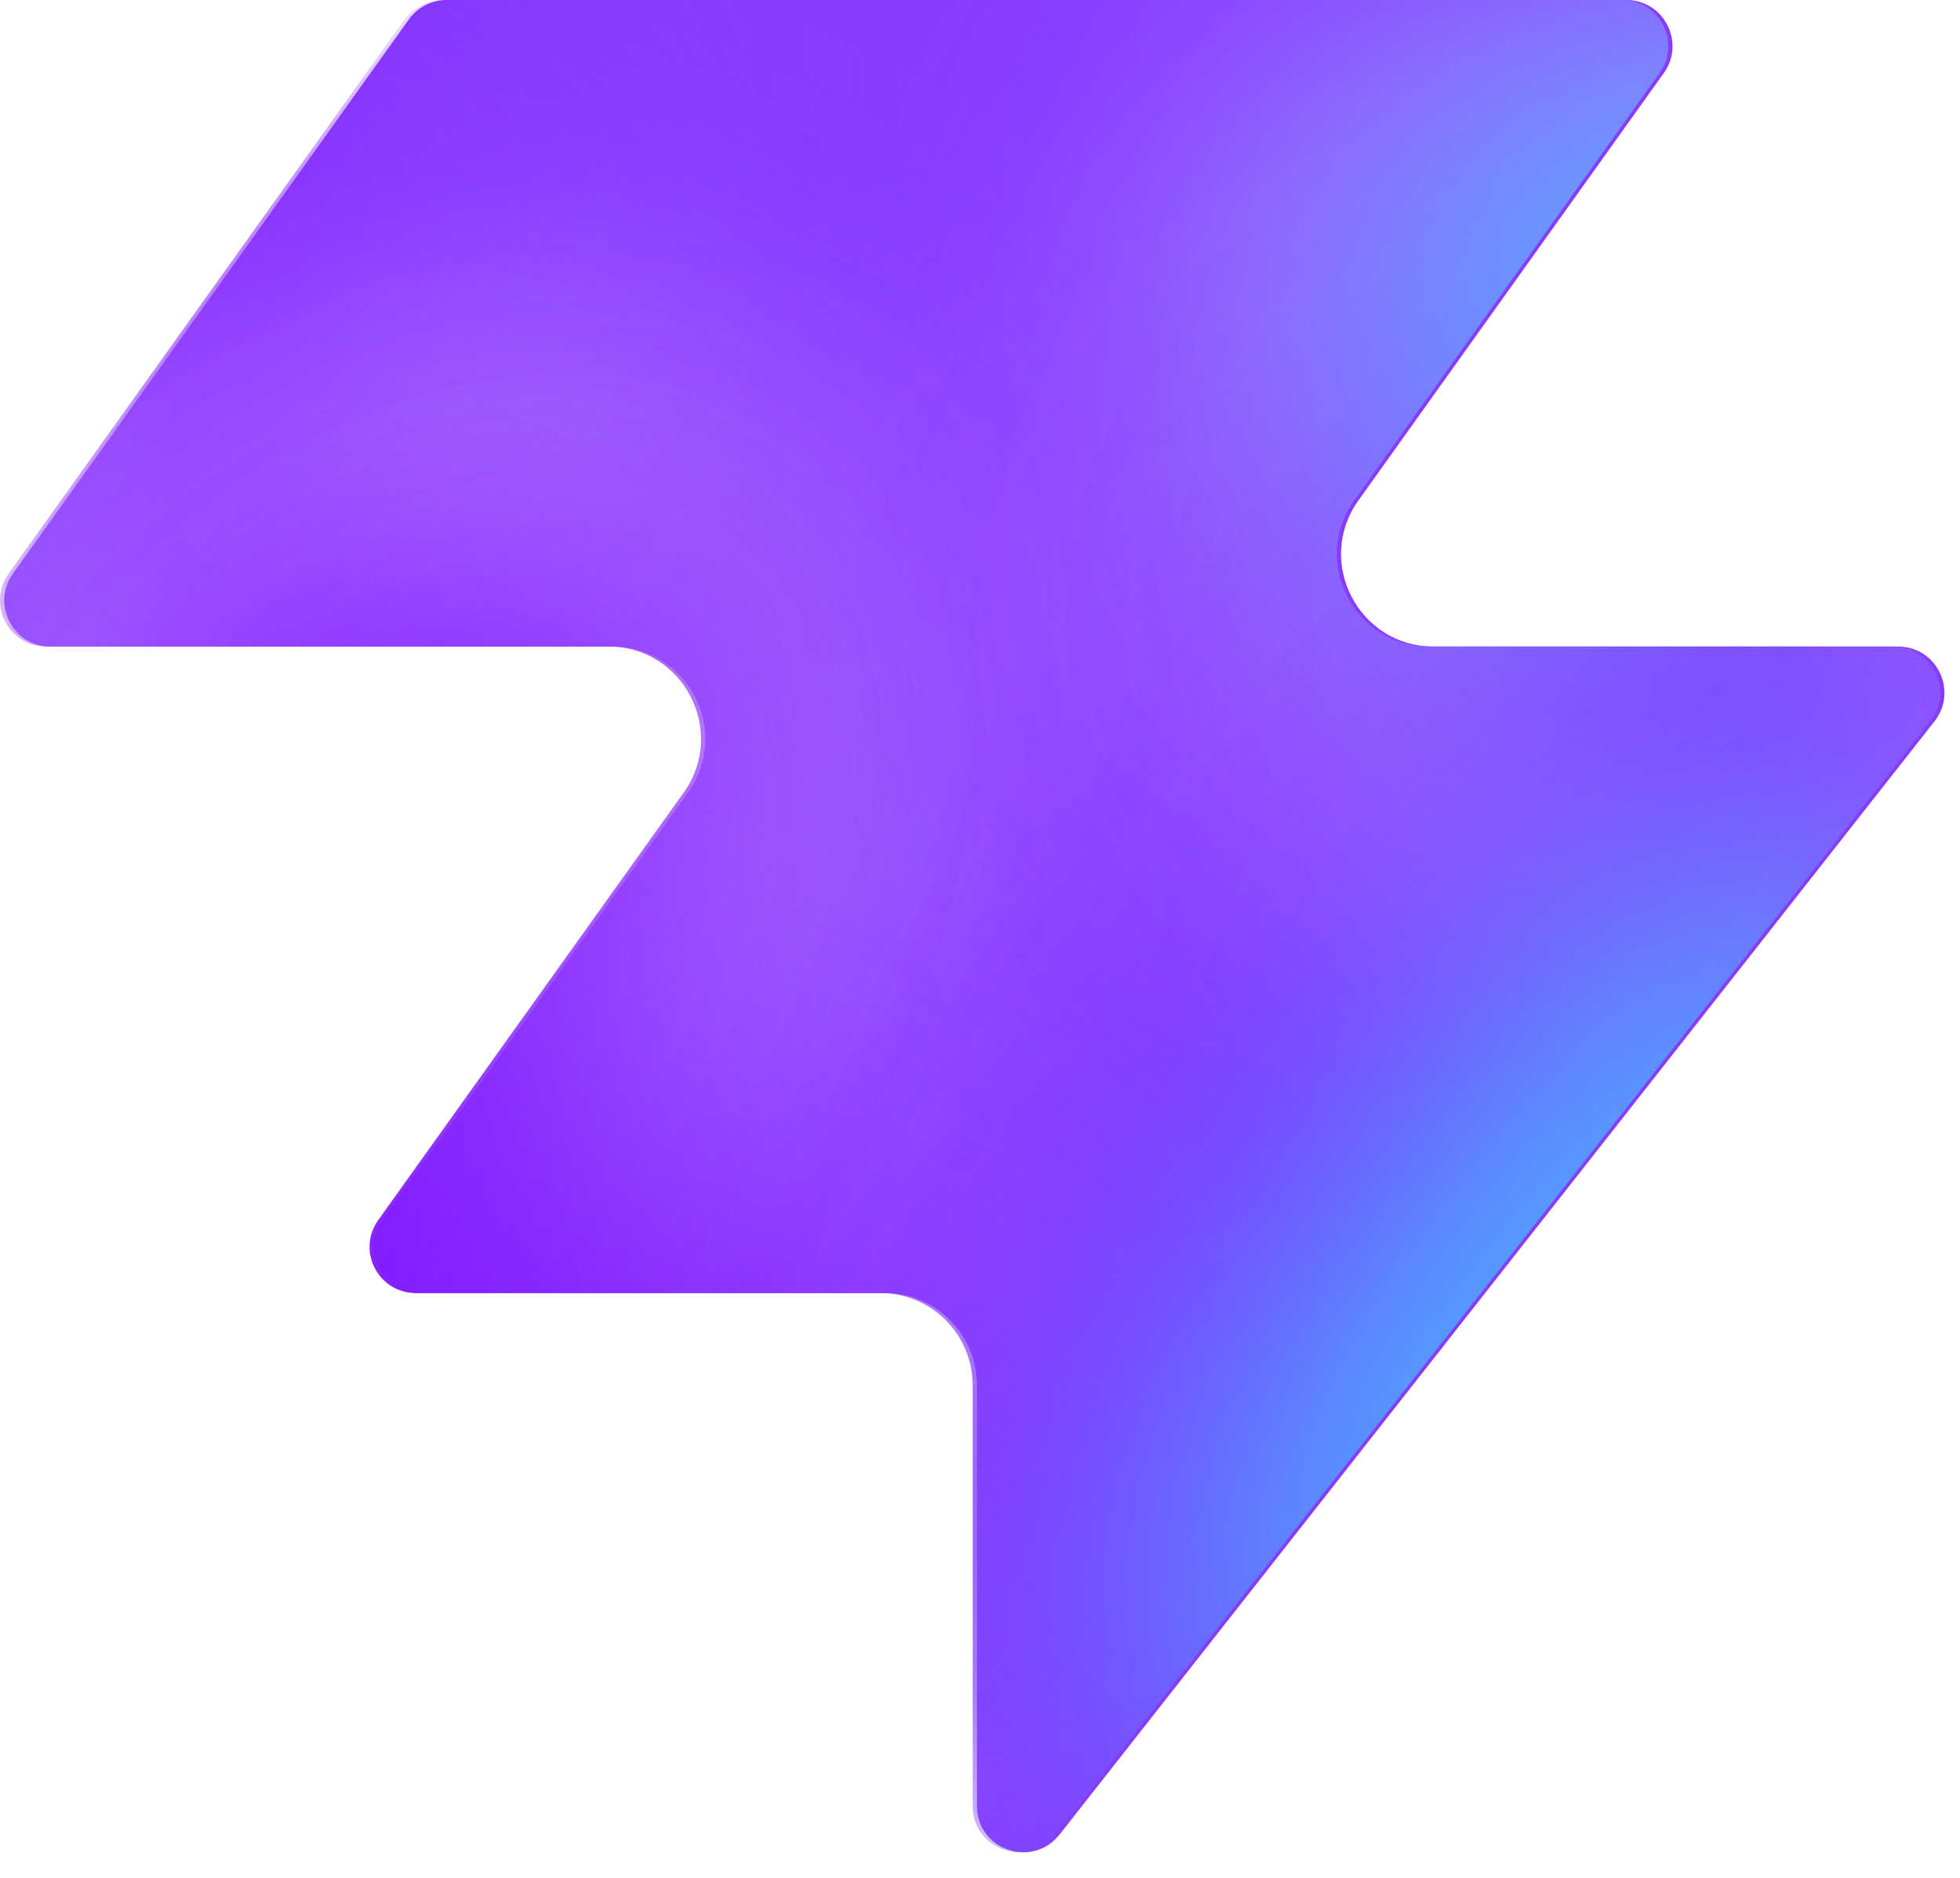
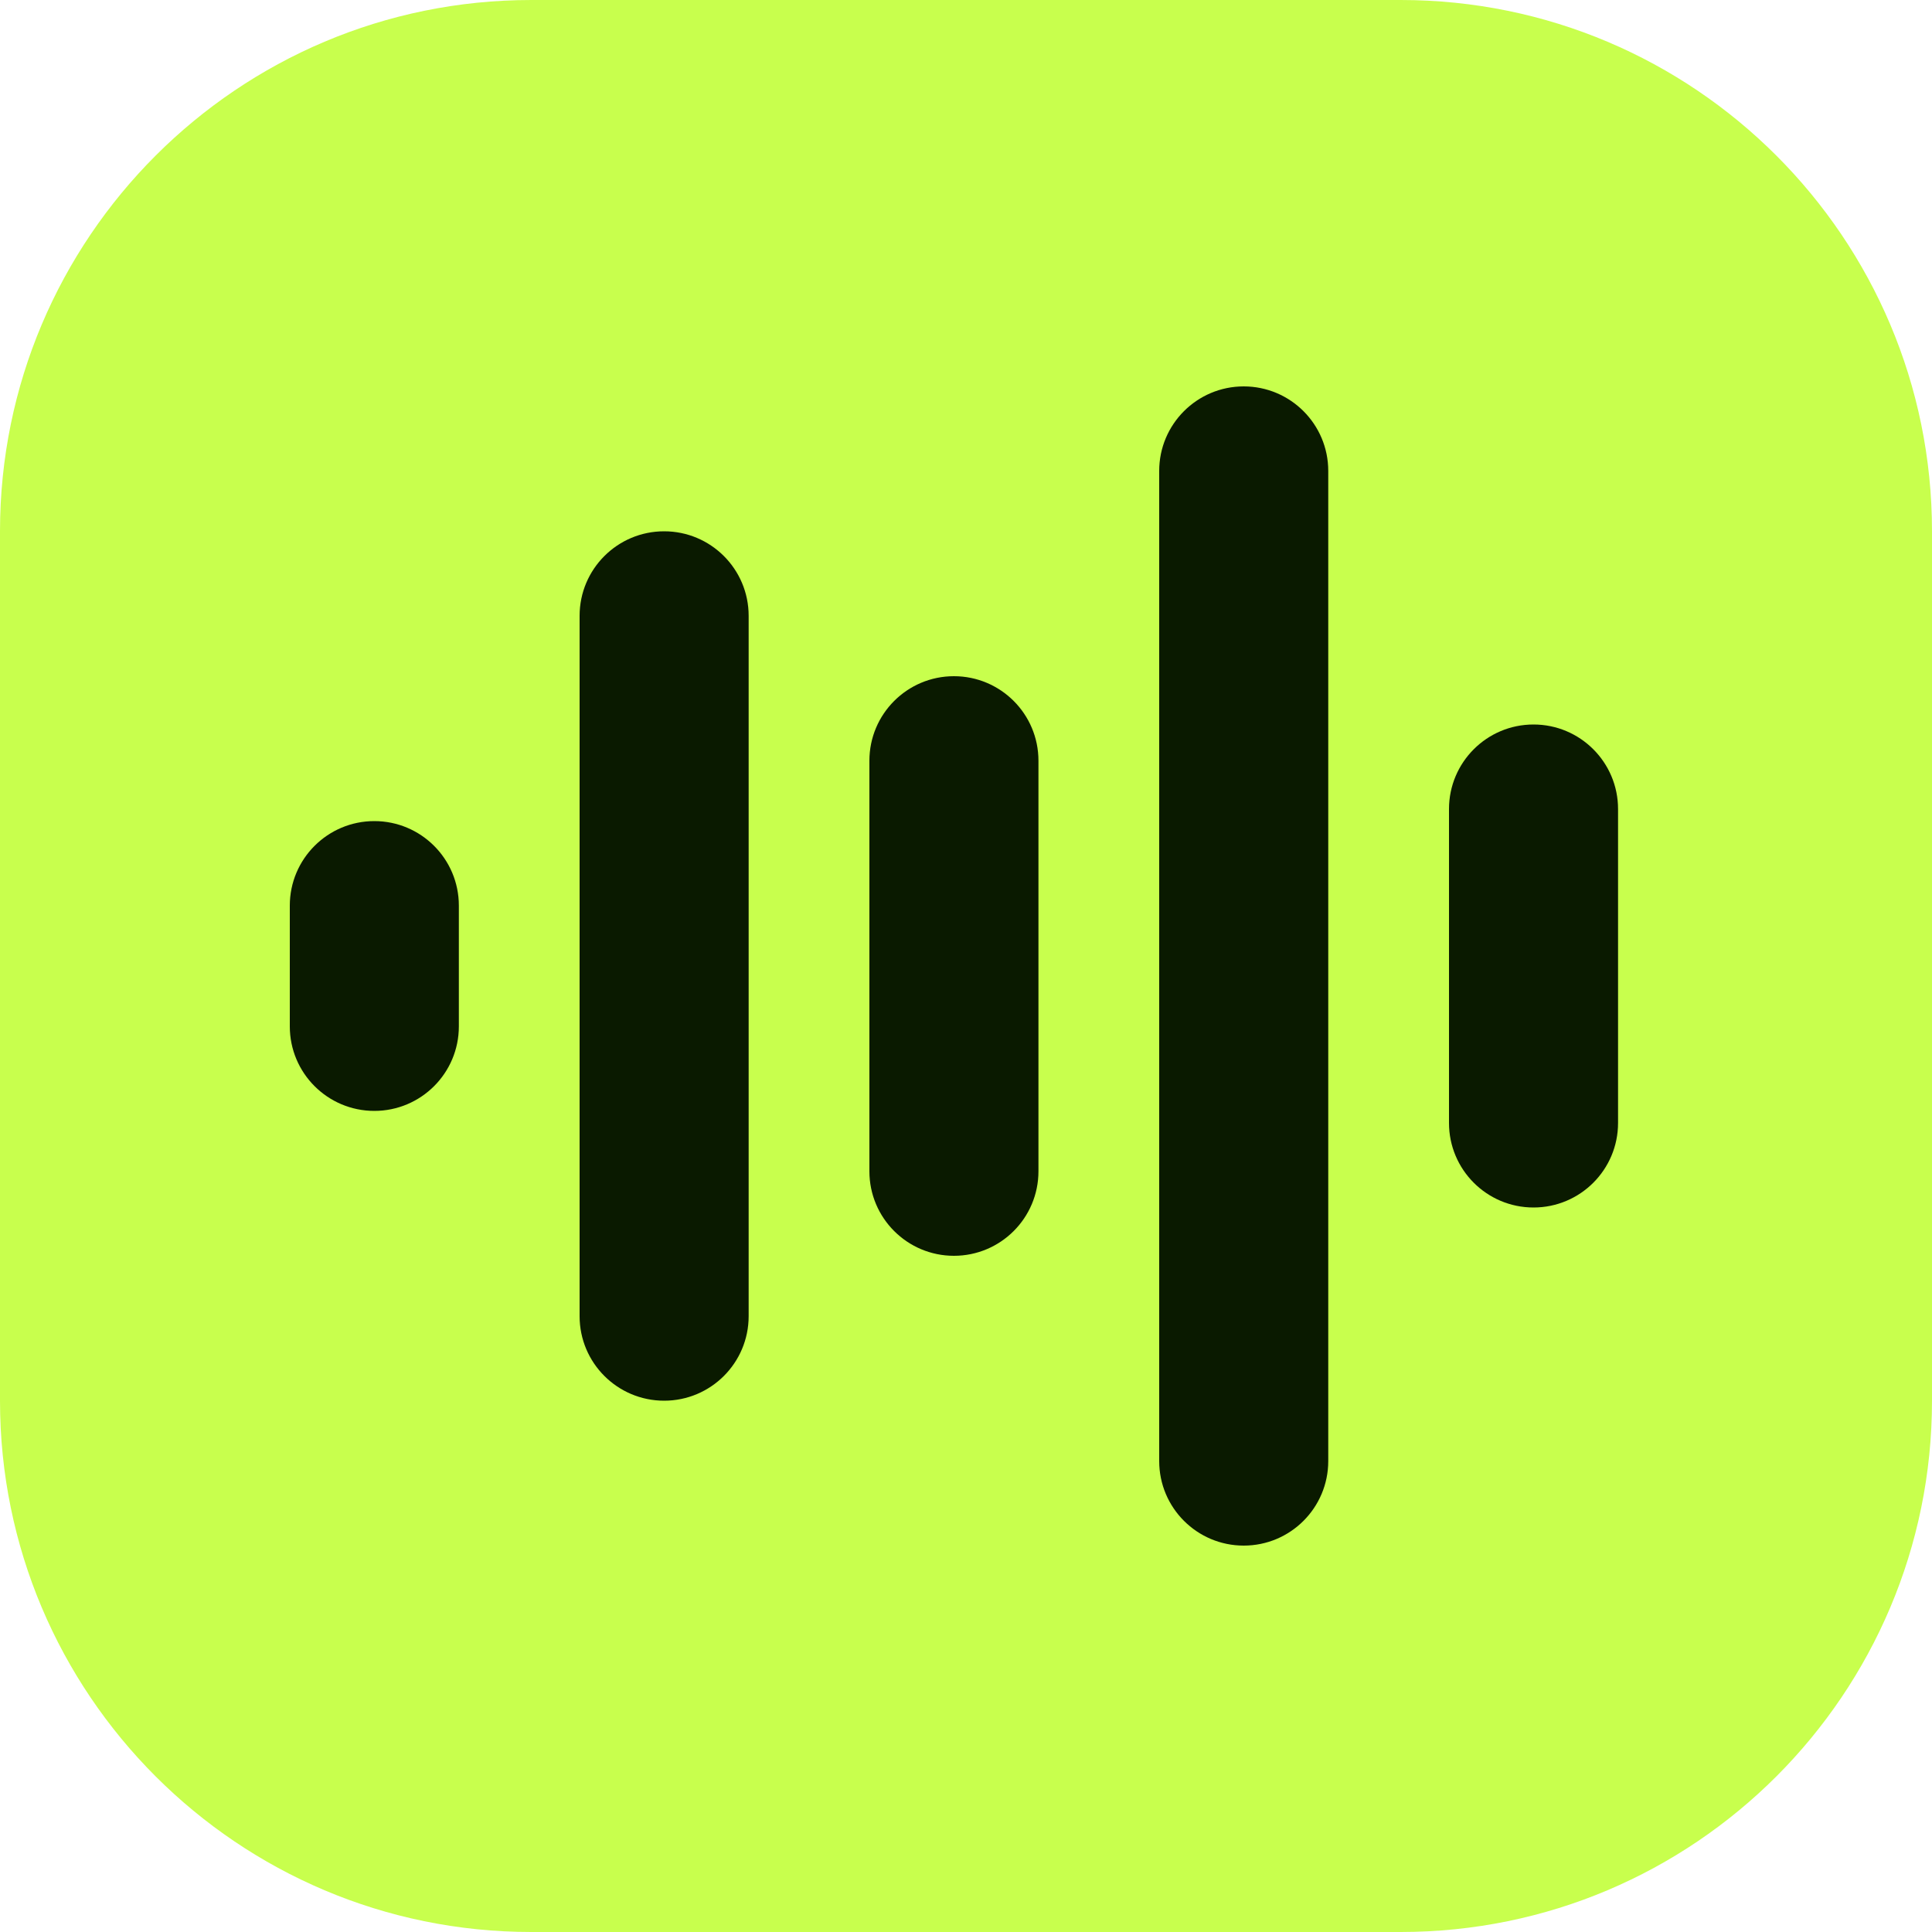
- <svg xmlns="http://www.w3.org/2000/svg" width="48" height="46" fill="none" viewBox="0 0 48 46">
-   <path fill="#863bff" d="M25.946 44.938c-.664.845-2.021.375-2.021-.698V33.937a2.26 2.26 0 0 0-2.262-2.262H10.287c-.92 0-1.456-1.04-.92-1.788l7.48-10.471c1.07-1.497 0-3.578-1.842-3.578H1.237c-.92 0-1.456-1.04-.92-1.788L10.013.474c.214-.297.556-.474.92-.474h28.894c.92 0 1.456 1.04.92 1.788l-7.48 10.471c-1.07 1.498 0 3.579 1.842 3.579h11.377c.943 0 1.473 1.088.89 1.83L25.947 44.94z" style="fill:#863bff;fill:color(display-p3 .525 .23 1);fill-opacity:1" />
-   <mask id="a" width="48" height="46" x="0" y="0" maskUnits="userSpaceOnUse" style="mask-type:alpha">
-     <path fill="#000" d="M25.842 44.938c-.664.844-2.021.375-2.021-.698V33.937a2.26 2.26 0 0 0-2.262-2.262H10.183c-.92 0-1.456-1.04-.92-1.788l7.48-10.471c1.07-1.498 0-3.579-1.842-3.579H1.133c-.92 0-1.456-1.04-.92-1.787L9.91.473c.214-.297.556-.474.92-.474h28.894c.92 0 1.456 1.04.92 1.788l-7.48 10.471c-1.07 1.498 0 3.578 1.842 3.578h11.377c.943 0 1.473 1.088.89 1.832L25.843 44.94z" style="fill:#000;fill-opacity:1" />
-   </mask>
-   <g mask="url(#a)">
-     <g filter="url(#b)">
-       <ellipse cx="5.508" cy="14.704" fill="#ede6ff" rx="5.508" ry="14.704" style="fill:#ede6ff;fill:color(display-p3 .927 .903 1);fill-opacity:1" transform="matrix(.00324 1 1 -.00324 -4.47 31.516)" />
-     </g>
-     <g filter="url(#c)">
-       <ellipse cx="10.399" cy="29.851" fill="#ede6ff" rx="10.399" ry="29.851" style="fill:#ede6ff;fill:color(display-p3 .927 .903 1);fill-opacity:1" transform="matrix(.00324 1 1 -.00324 -39.328 7.883)" />
-     </g>
-     <g filter="url(#d)">
-       <ellipse cx="5.508" cy="30.487" fill="#7e14ff" rx="5.508" ry="30.487" style="fill:#7e14ff;fill:color(display-p3 .492 .077 1);fill-opacity:1" transform="rotate(89.814 -25.913 -14.639)scale(1 -1)" />
-     </g>
-     <g filter="url(#e)">
-       <ellipse cx="5.508" cy="30.599" fill="#7e14ff" rx="5.508" ry="30.599" style="fill:#7e14ff;fill:color(display-p3 .492 .077 1);fill-opacity:1" transform="rotate(89.814 -32.644 -3.334)scale(1 -1)" />
-     </g>
-     <g filter="url(#f)">
-       <ellipse cx="5.508" cy="30.599" fill="#7e14ff" rx="5.508" ry="30.599" style="fill:#7e14ff;fill:color(display-p3 .492 .077 1);fill-opacity:1" transform="matrix(.00324 1 1 -.00324 -34.34 30.47)" />
-     </g>
-     <g filter="url(#g)">
-       <ellipse cx="14.072" cy="22.078" fill="#ede6ff" rx="14.072" ry="22.078" style="fill:#ede6ff;fill:color(display-p3 .927 .903 1);fill-opacity:1" transform="rotate(93.35 24.506 48.493)scale(-1 1)" />
-     </g>
-     <g filter="url(#h)">
-       <ellipse cx="3.47" cy="21.501" fill="#7e14ff" rx="3.47" ry="21.501" style="fill:#7e14ff;fill:color(display-p3 .492 .077 1);fill-opacity:1" transform="rotate(89.009 28.708 47.59)scale(-1 1)" />
-     </g>
-     <g filter="url(#i)">
-       <ellipse cx="3.47" cy="21.501" fill="#7e14ff" rx="3.47" ry="21.501" style="fill:#7e14ff;fill:color(display-p3 .492 .077 1);fill-opacity:1" transform="rotate(89.009 28.708 47.59)scale(-1 1)" />
-     </g>
-     <g filter="url(#j)">
-       <ellipse cx=".387" cy="8.972" fill="#7e14ff" rx="4.407" ry="29.108" style="fill:#7e14ff;fill:color(display-p3 .492 .077 1);fill-opacity:1" transform="rotate(39.51 .387 8.972)" />
-     </g>
-     <g filter="url(#k)">
-       <ellipse cx="47.523" cy="-6.092" fill="#7e14ff" rx="4.407" ry="29.108" style="fill:#7e14ff;fill:color(display-p3 .492 .077 1);fill-opacity:1" transform="rotate(37.892 47.523 -6.092)" />
-     </g>
-     <g filter="url(#l)">
-       <ellipse cx="41.412" cy="6.333" fill="#47bfff" rx="5.971" ry="9.665" style="fill:#47bfff;fill:color(display-p3 .28 .748 1);fill-opacity:1" transform="rotate(37.892 41.412 6.333)" />
-     </g>
-     <g filter="url(#m)">
-       <ellipse cx="-1.879" cy="38.332" fill="#7e14ff" rx="4.407" ry="29.108" style="fill:#7e14ff;fill:color(display-p3 .492 .077 1);fill-opacity:1" transform="rotate(37.892 -1.88 38.332)" />
-     </g>
-     <g filter="url(#n)">
-       <ellipse cx="-1.879" cy="38.332" fill="#7e14ff" rx="4.407" ry="29.108" style="fill:#7e14ff;fill:color(display-p3 .492 .077 1);fill-opacity:1" transform="rotate(37.892 -1.88 38.332)" />
-     </g>
-     <g filter="url(#o)">
-       <ellipse cx="35.651" cy="29.907" fill="#7e14ff" rx="4.407" ry="29.108" style="fill:#7e14ff;fill:color(display-p3 .492 .077 1);fill-opacity:1" transform="rotate(37.892 35.651 29.907)" />
-     </g>
-     <g filter="url(#p)">
-       <ellipse cx="38.418" cy="32.4" fill="#47bfff" rx="5.971" ry="15.297" style="fill:#47bfff;fill:color(display-p3 .28 .748 1);fill-opacity:1" transform="rotate(37.892 38.418 32.4)" />
-     </g>
-   </g>
-   <defs>
-     <filter id="b" width="60.045" height="41.654" x="-19.77" y="16.149" color-interpolation-filters="sRGB" filterUnits="userSpaceOnUse">
-       <feFlood flood-opacity="0" result="BackgroundImageFix" />
-       <feBlend in="SourceGraphic" in2="BackgroundImageFix" result="shape" />
-       <feGaussianBlur result="effect1_foregroundBlur_2002_17158" stdDeviation="7.659" />
-     </filter>
-     <filter id="c" width="90.34" height="51.437" x="-54.613" y="-7.533" color-interpolation-filters="sRGB" filterUnits="userSpaceOnUse">
-       <feFlood flood-opacity="0" result="BackgroundImageFix" />
-       <feBlend in="SourceGraphic" in2="BackgroundImageFix" result="shape" />
-       <feGaussianBlur result="effect1_foregroundBlur_2002_17158" stdDeviation="7.659" />
-     </filter>
-     <filter id="d" width="79.355" height="29.4" x="-49.64" y="2.03" color-interpolation-filters="sRGB" filterUnits="userSpaceOnUse">
-       <feFlood flood-opacity="0" result="BackgroundImageFix" />
-       <feBlend in="SourceGraphic" in2="BackgroundImageFix" result="shape" />
-       <feGaussianBlur result="effect1_foregroundBlur_2002_17158" stdDeviation="4.596" />
-     </filter>
-     <filter id="e" width="79.579" height="29.4" x="-45.045" y="20.029" color-interpolation-filters="sRGB" filterUnits="userSpaceOnUse">
-       <feFlood flood-opacity="0" result="BackgroundImageFix" />
-       <feBlend in="SourceGraphic" in2="BackgroundImageFix" result="shape" />
-       <feGaussianBlur result="effect1_foregroundBlur_2002_17158" stdDeviation="4.596" />
-     </filter>
-     <filter id="f" width="79.579" height="29.4" x="-43.513" y="21.178" color-interpolation-filters="sRGB" filterUnits="userSpaceOnUse">
-       <feFlood flood-opacity="0" result="BackgroundImageFix" />
-       <feBlend in="SourceGraphic" in2="BackgroundImageFix" result="shape" />
-       <feGaussianBlur result="effect1_foregroundBlur_2002_17158" stdDeviation="4.596" />
-     </filter>
-     <filter id="g" width="74.749" height="58.852" x="15.756" y="-17.901" color-interpolation-filters="sRGB" filterUnits="userSpaceOnUse">
-       <feFlood flood-opacity="0" result="BackgroundImageFix" />
-       <feBlend in="SourceGraphic" in2="BackgroundImageFix" result="shape" />
-       <feGaussianBlur result="effect1_foregroundBlur_2002_17158" stdDeviation="7.659" />
-     </filter>
-     <filter id="h" width="61.377" height="25.362" x="23.548" y="2.284" color-interpolation-filters="sRGB" filterUnits="userSpaceOnUse">
-       <feFlood flood-opacity="0" result="BackgroundImageFix" />
-       <feBlend in="SourceGraphic" in2="BackgroundImageFix" result="shape" />
-       <feGaussianBlur result="effect1_foregroundBlur_2002_17158" stdDeviation="4.596" />
-     </filter>
-     <filter id="i" width="61.377" height="25.362" x="23.548" y="2.284" color-interpolation-filters="sRGB" filterUnits="userSpaceOnUse">
-       <feFlood flood-opacity="0" result="BackgroundImageFix" />
-       <feBlend in="SourceGraphic" in2="BackgroundImageFix" result="shape" />
-       <feGaussianBlur result="effect1_foregroundBlur_2002_17158" stdDeviation="4.596" />
-     </filter>
-     <filter id="j" width="56.045" height="63.649" x="-27.636" y="-22.853" color-interpolation-filters="sRGB" filterUnits="userSpaceOnUse">
-       <feFlood flood-opacity="0" result="BackgroundImageFix" />
-       <feBlend in="SourceGraphic" in2="BackgroundImageFix" result="shape" />
-       <feGaussianBlur result="effect1_foregroundBlur_2002_17158" stdDeviation="4.596" />
-     </filter>
-     <filter id="k" width="54.814" height="64.646" x="20.116" y="-38.415" color-interpolation-filters="sRGB" filterUnits="userSpaceOnUse">
-       <feFlood flood-opacity="0" result="BackgroundImageFix" />
-       <feBlend in="SourceGraphic" in2="BackgroundImageFix" result="shape" />
-       <feGaussianBlur result="effect1_foregroundBlur_2002_17158" stdDeviation="4.596" />
-     </filter>
-     <filter id="l" width="33.541" height="35.313" x="24.641" y="-11.323" color-interpolation-filters="sRGB" filterUnits="userSpaceOnUse">
-       <feFlood flood-opacity="0" result="BackgroundImageFix" />
-       <feBlend in="SourceGraphic" in2="BackgroundImageFix" result="shape" />
-       <feGaussianBlur result="effect1_foregroundBlur_2002_17158" stdDeviation="4.596" />
-     </filter>
-     <filter id="m" width="54.814" height="64.646" x="-29.286" y="6.009" color-interpolation-filters="sRGB" filterUnits="userSpaceOnUse">
-       <feFlood flood-opacity="0" result="BackgroundImageFix" />
-       <feBlend in="SourceGraphic" in2="BackgroundImageFix" result="shape" />
-       <feGaussianBlur result="effect1_foregroundBlur_2002_17158" stdDeviation="4.596" />
-     </filter>
-     <filter id="n" width="54.814" height="64.646" x="-29.286" y="6.009" color-interpolation-filters="sRGB" filterUnits="userSpaceOnUse">
-       <feFlood flood-opacity="0" result="BackgroundImageFix" />
-       <feBlend in="SourceGraphic" in2="BackgroundImageFix" result="shape" />
-       <feGaussianBlur result="effect1_foregroundBlur_2002_17158" stdDeviation="4.596" />
-     </filter>
-     <filter id="o" width="54.814" height="64.646" x="8.244" y="-2.416" color-interpolation-filters="sRGB" filterUnits="userSpaceOnUse">
-       <feFlood flood-opacity="0" result="BackgroundImageFix" />
-       <feBlend in="SourceGraphic" in2="BackgroundImageFix" result="shape" />
-       <feGaussianBlur result="effect1_foregroundBlur_2002_17158" stdDeviation="4.596" />
-     </filter>
-     <filter id="p" width="39.409" height="43.623" x="18.713" y="10.588" color-interpolation-filters="sRGB" filterUnits="userSpaceOnUse">
-       <feFlood flood-opacity="0" result="BackgroundImageFix" />
-       <feBlend in="SourceGraphic" in2="BackgroundImageFix" result="shape" />
-       <feGaussianBlur result="effect1_foregroundBlur_2002_17158" stdDeviation="4.596" />
-     </filter>
-   </defs>
+ <svg xmlns="http://www.w3.org/2000/svg" viewBox="0 0 40 40">
+   <rect width="40" height="40" rx="11" fill="#C8FF4D" />
+   <rect x="6" y="17" width="3.5" height="6" rx="1.75" fill="#0A1A00" />
+   <rect x="12" y="11" width="3.5" height="18" rx="1.75" fill="#0A1A00" />
+   <rect x="18" y="14" width="3.5" height="12" rx="1.75" fill="#0A1A00" />
+   <rect x="24" y="8" width="3.5" height="24" rx="1.75" fill="#0A1A00" />
+   <rect x="30" y="15" width="3.5" height="10" rx="1.75" fill="#0A1A00" />
</svg>
